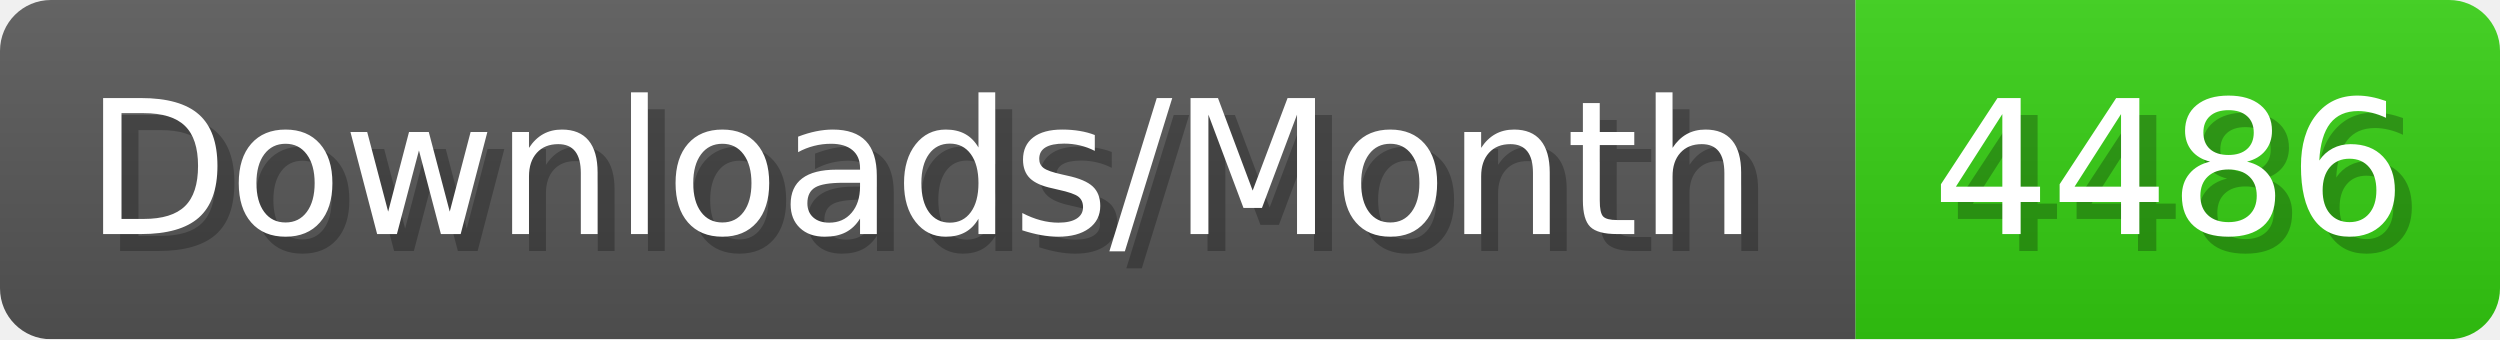
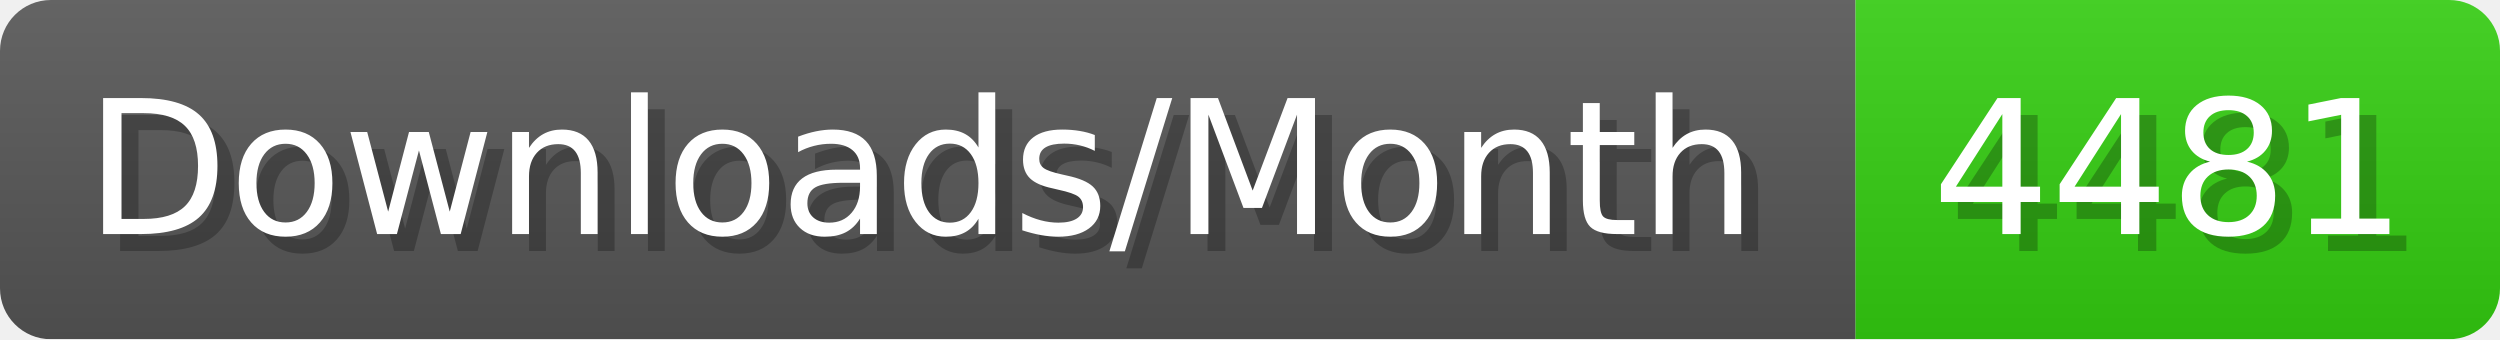
- <svg xmlns="http://www.w3.org/2000/svg" width="147.4" height="20" viewBox="0 0 1474 200" role="img" aria-label="Downloads/Month: 4486">
+ <svg xmlns="http://www.w3.org/2000/svg" width="147.4" height="20" viewBox="0 0 1474 200" role="img" aria-label="Downloads/Month: 4481">
  <linearGradient id="YlXUI" x2="0" y2="100%">
    <stop offset="0" stop-opacity=".1" stop-color="#EEE" />
    <stop offset="1" stop-opacity=".1" />
  </linearGradient>
  <mask id="JHhop">
    <rect width="1474" height="200" rx="30" fill="#FFF" />
  </mask>
  <g mask="url(#JHhop)">
    <rect width="1094" height="200" fill="#555" />
    <rect width="380" height="200" fill="#3C1" x="1094" />
    <rect width="1474" height="200" fill="url(#YlXUI)" />
  </g>
  <g aria-hidden="true" fill="#fff" text-anchor="start" font-family="Verdana,DejaVu Sans,sans-serif" font-size="110">
    <text x="60" y="148" textLength="994" fill="#000" opacity="0.25">Downloads/Month</text>
    <text x="50" y="138" textLength="994">Downloads/Month</text>
-     <text x="1149" y="148" textLength="280" fill="#000" opacity="0.25">4486</text>
-     <text x="1139" y="138" textLength="280">4486</text>
+     <text x="1149" y="148" textLength="280" fill="#000" opacity="0.25">4481</text>
+     <text x="1139" y="138" textLength="280">4481</text>
  </g>
</svg>
